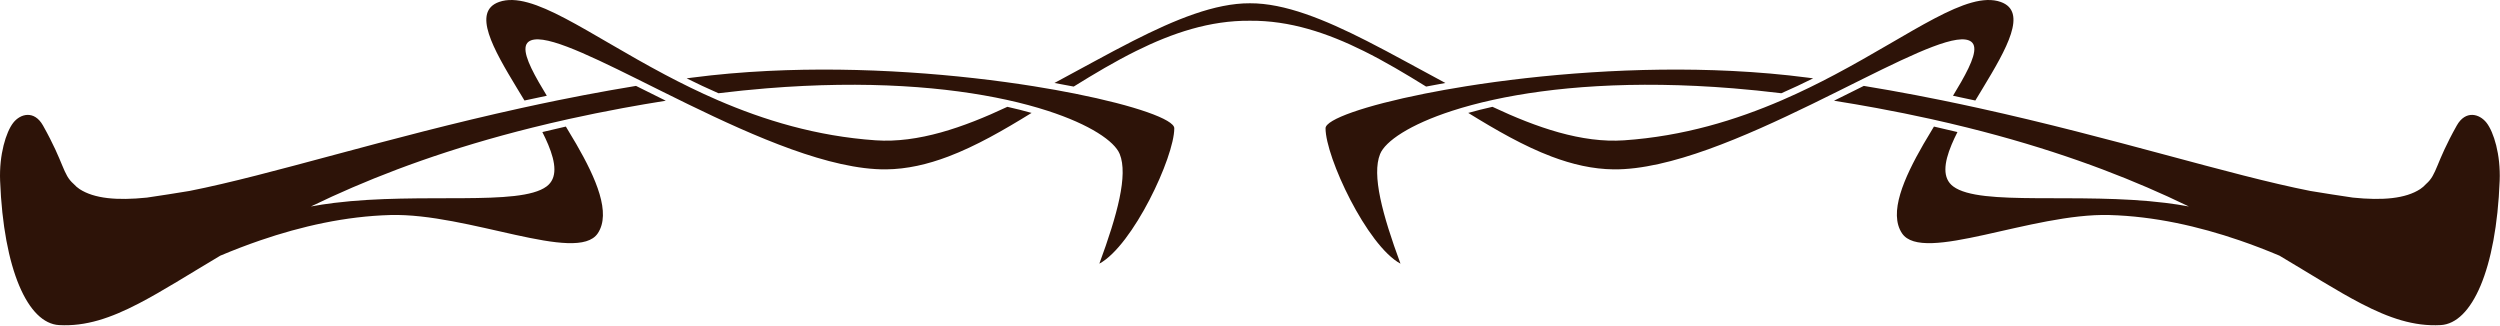
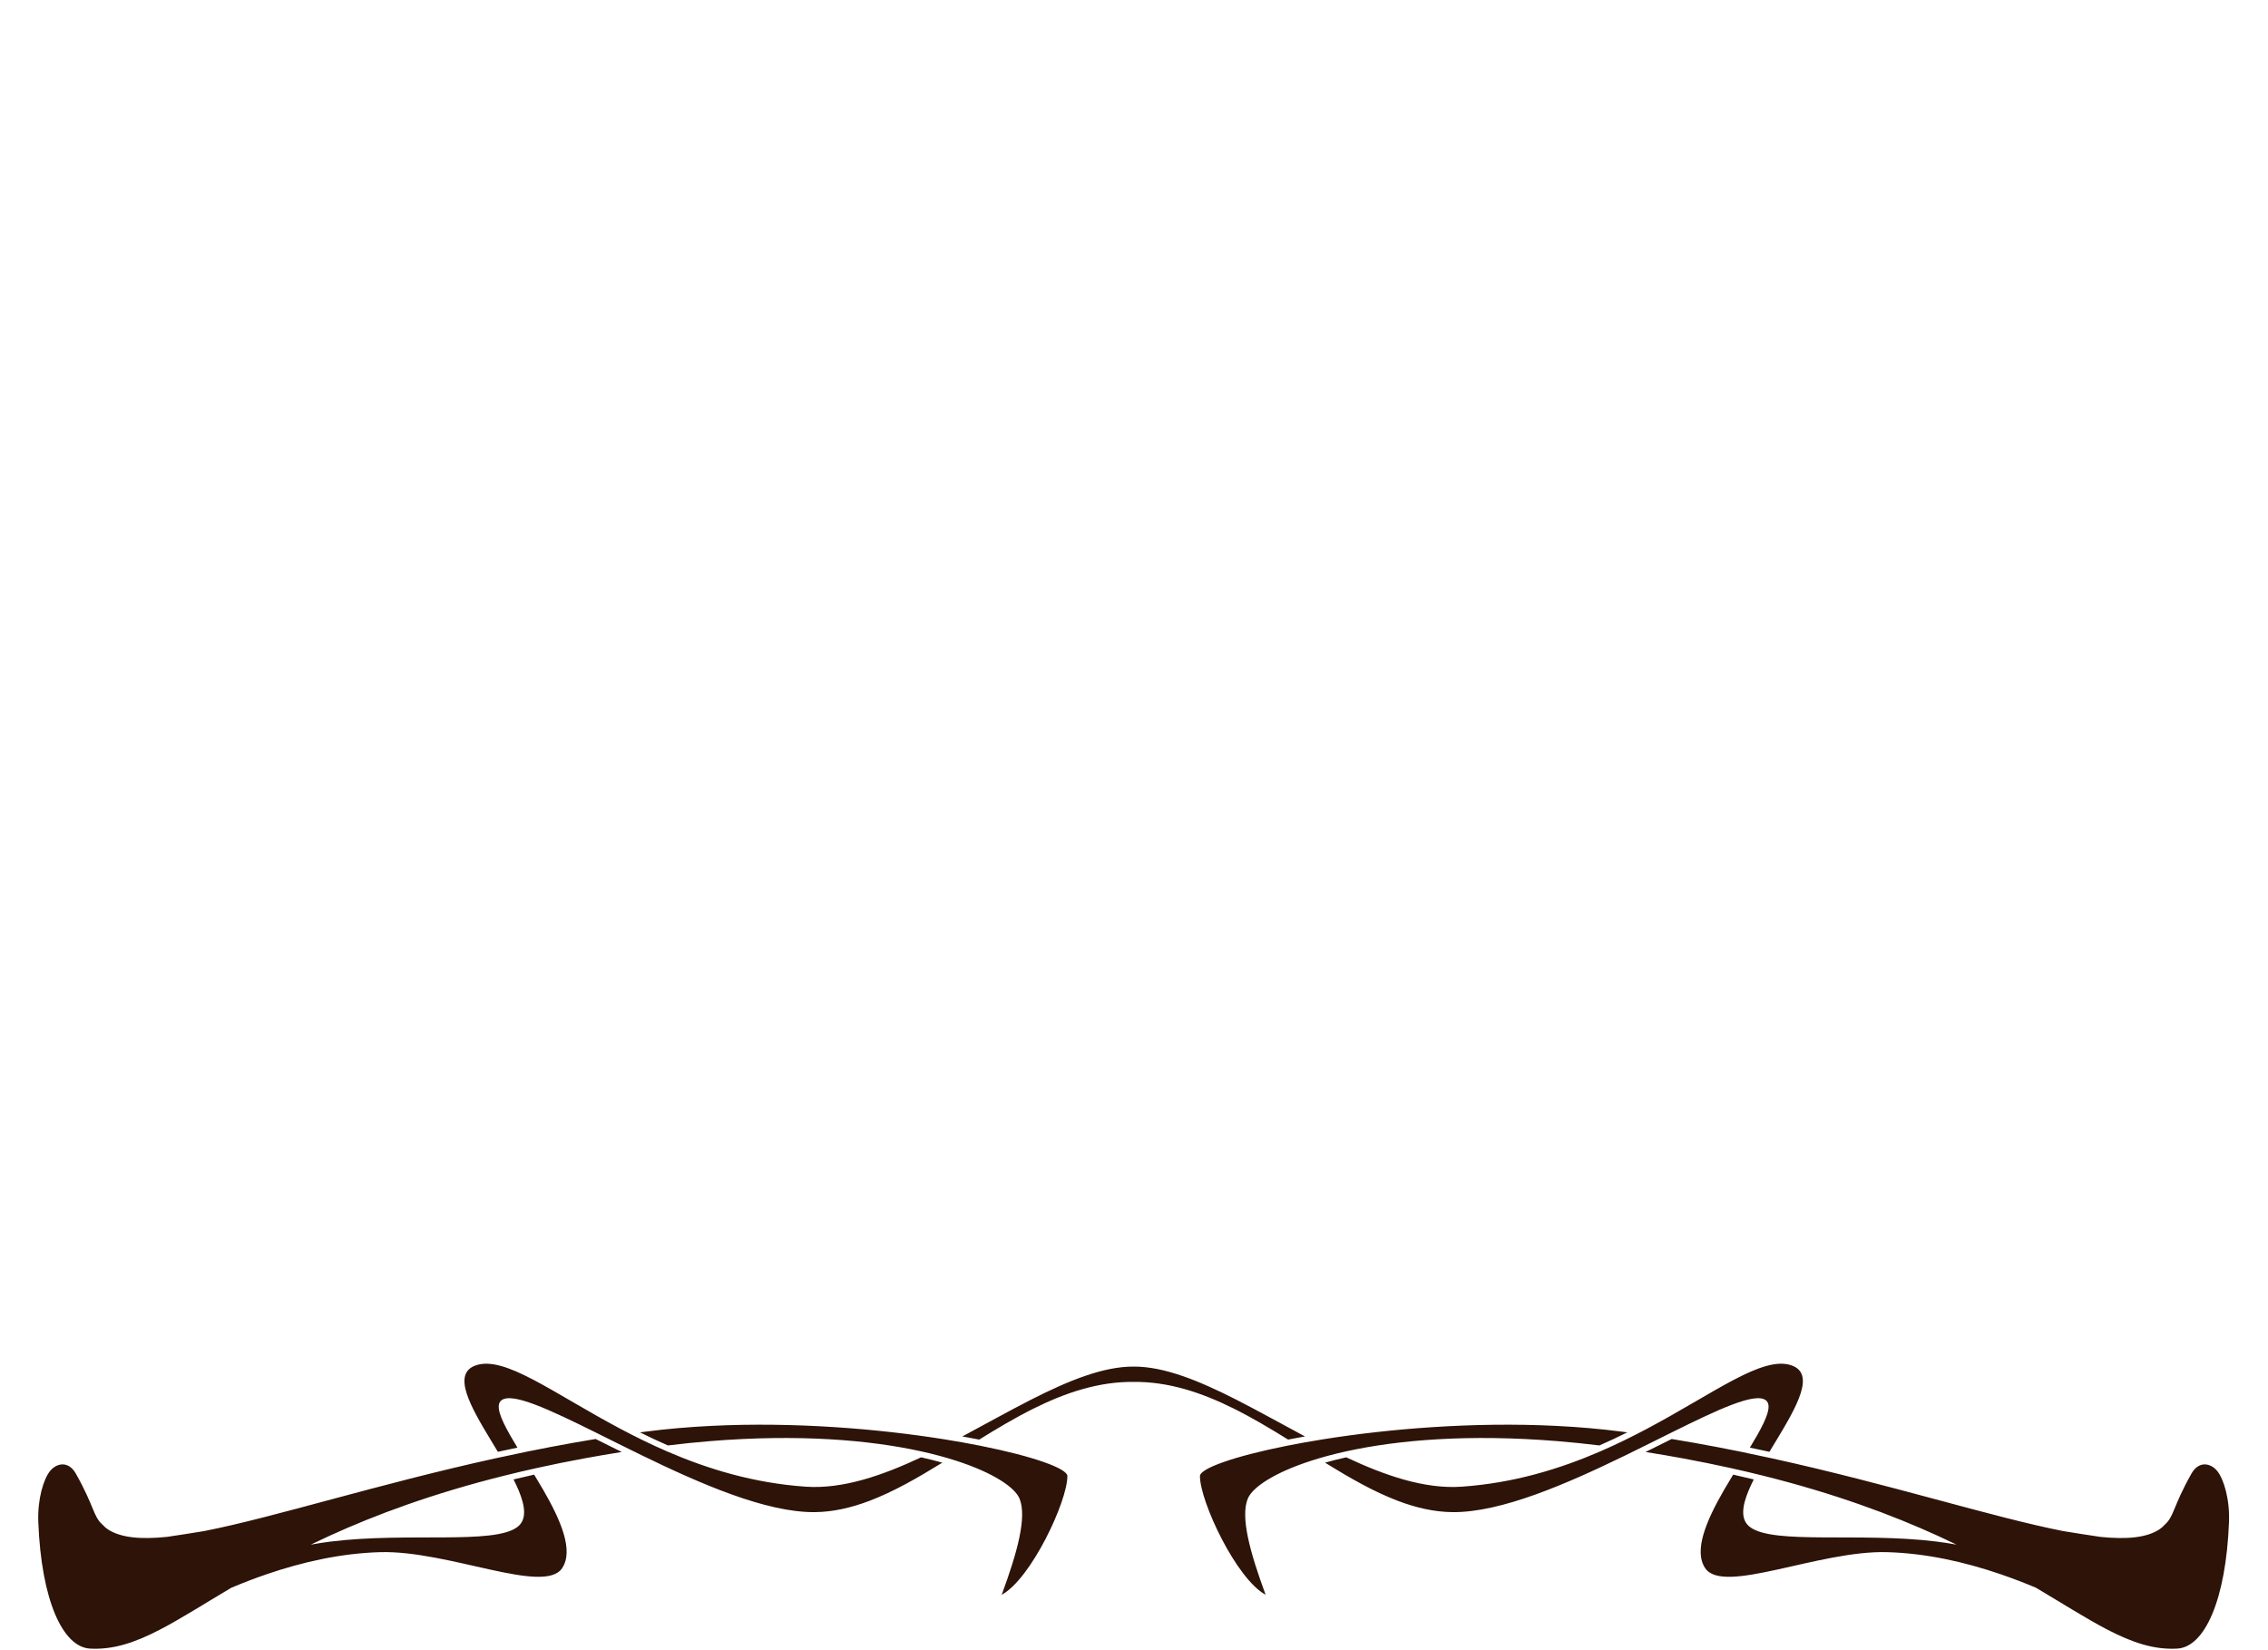
- <svg xmlns="http://www.w3.org/2000/svg" width="100%" height="100%" viewBox="0 0 2335 304" version="1.1" xml:space="preserve" style="fill-rule:evenodd;clip-rule:evenodd;stroke-linejoin:round;stroke-miterlimit:2;">
-   <g transform="matrix(1,0,0,1,-107.581,-2245.03)">
+ <svg xmlns="http://www.w3.org/2000/svg" width="100%" height="100%" viewBox="0 0 2417 1758" version="1.1" xml:space="preserve" style="fill-rule:evenodd;clip-rule:evenodd;stroke-linejoin:round;stroke-miterlimit:2;">
+   <g transform="matrix(1,0,0,1,-66.8575,-791.548)">
    <g>
      <path d="M1275,2264.41C1237.79,2264.03 1202.61,2275.82 1168.66,2292.67C1148.88,2302.49 1129.52,2314.03 1110.42,2325.89C1104.63,2324.75 1098.62,2323.62 1092.44,2322.53C1117.36,2309.24 1142.04,2295.35 1165.91,2283.21C1205.32,2263.18 1242.52,2247.93 1275,2248.09C1307.48,2247.93 1344.68,2263.18 1384.09,2283.21C1407.96,2295.35 1432.63,2309.24 1457.56,2322.53C1451.37,2323.62 1445.37,2324.75 1439.57,2325.89C1420.47,2314.03 1401.11,2302.49 1381.33,2292.67C1347.39,2275.82 1312.2,2264.03 1275,2264.41ZM590.423,2327.33C568.281,2290.74 548.215,2255.83 573.769,2246.84C604.653,2235.96 655.888,2276.2 728.646,2314.74C744.065,2322.91 760.45,2331 777.813,2338.52C820.948,2357.18 870.117,2372.28 925.492,2376.09C945.191,2377.45 965.629,2374.5 986.462,2368.7C1006.86,2363.01 1027.63,2354.6 1048.46,2344.8C1056.45,2346.59 1063.99,2348.49 1071.07,2350.49C1044.97,2366.61 1019.17,2381.45 993.258,2391.25C973.998,2398.53 954.674,2403.04 935.115,2403.22C883.246,2403.69 813.001,2372.95 750.047,2342.28C733.572,2334.25 717.595,2326.23 702.579,2318.77C652.188,2293.76 612.599,2275.12 601.198,2284.05C594.573,2289.24 600.257,2303.31 610.723,2321.67C613.042,2325.74 615.595,2330.02 618.301,2334.46C611.291,2335.92 604.336,2337.41 597.436,2338.91C595.109,2335.05 592.755,2331.18 590.423,2327.33ZM823.468,2327.54C808.974,2328.72 794.027,2330.24 778.633,2332.12C768.379,2327.65 758.472,2322.97 748.907,2318.21C750.538,2317.99 752.17,2317.77 753.805,2317.56C777.111,2314.5 800.876,2312.47 824.703,2311.29C913.58,2306.89 1003.3,2314.44 1073.19,2325.6C1086.82,2327.78 1099.69,2330.09 1111.65,2332.48C1168.08,2343.74 1204.34,2356.67 1204.36,2364.8C1204.42,2391.66 1165.71,2474.34 1134.37,2491.3C1151.28,2445.45 1161.3,2408.4 1153.41,2388.91C1148.58,2376.97 1125.81,2361.39 1086.07,2348.51C1074.69,2344.83 1061.93,2341.36 1047.8,2338.27C993.091,2326.29 917.885,2319.84 823.468,2327.54ZM176.291,2416.75C178.105,2418.75 179.974,2420.37 181.883,2421.62C195.571,2430.55 216.889,2432.46 244.778,2429.59C247.346,2429.33 281.845,2423.91 284.528,2423.38C360.371,2408.44 467.802,2373.83 594.414,2345.96C605.561,2343.51 616.856,2341.1 628.291,2338.77C644.394,2335.49 660.774,2332.35 677.409,2329.39C685.416,2327.97 693.483,2326.59 701.606,2325.26C710.582,2329.72 719.892,2334.37 729.438,2339.1C715.754,2341.27 702.459,2343.56 689.539,2345.94C672.041,2349.17 655.232,2352.59 639.072,2356.16C627.346,2358.76 615.962,2361.44 604.907,2364.19C528.298,2383.26 467.457,2405.87 417.659,2428.61C410.904,2431.7 404.352,2434.78 397.992,2437.87C405.135,2436.54 412.416,2435.44 419.778,2434.53C501.311,2424.5 592.843,2437.97 618.06,2419.18C628.408,2411.48 626.759,2397.25 619.612,2380.12C618.032,2376.33 616.184,2372.4 614.137,2368.37C621.317,2366.62 628.634,2364.91 636.091,2363.24C639.387,2368.63 642.665,2374.09 645.817,2379.55C664.393,2411.76 678.563,2444.14 665.88,2462.99C646.621,2491.61 544.647,2443.85 472.113,2445.87C430.377,2447.02 389.096,2456.35 350.695,2469.52C337.901,2473.91 325.427,2478.72 313.362,2483.81C283.805,2501.36 259.41,2516.95 237.248,2528.46C210.905,2542.14 187.716,2550.05 162.764,2548.66C133.665,2547.04 110.913,2496.98 107.675,2413.82C106.721,2389.34 113.24,2368.33 119.921,2359.74C126.601,2351.15 139.584,2347.74 147.756,2362.28C167.772,2397.9 166.061,2407.8 176.291,2416.75ZM1959.55,2327.33C1957.22,2331.18 1954.87,2335.05 1952.54,2338.91C1945.64,2337.41 1938.68,2335.92 1931.68,2334.46C1934.38,2330.02 1936.93,2325.74 1939.25,2321.67C1949.72,2303.31 1955.4,2289.24 1948.78,2284.05C1937.38,2275.12 1897.79,2293.76 1847.4,2318.77C1832.38,2326.23 1816.41,2334.25 1799.93,2342.28C1736.98,2372.95 1666.74,2403.69 1614.87,2403.22C1595.32,2403.04 1575.99,2398.53 1556.73,2391.25C1530.82,2381.45 1505.02,2366.61 1478.92,2350.49C1486,2348.49 1493.54,2346.59 1501.53,2344.8C1522.36,2354.6 1543.13,2363.01 1563.53,2368.7C1584.36,2374.5 1604.8,2377.45 1624.5,2376.09C1679.87,2372.28 1729.04,2357.18 1772.17,2338.52C1789.53,2331 1805.92,2322.91 1821.33,2314.74C1894.09,2276.2 1945.32,2235.96 1976.21,2246.84C2001.76,2255.83 1981.69,2290.74 1959.55,2327.33ZM1726.52,2327.54C1632.1,2319.84 1556.9,2326.29 1502.2,2338.27C1488.06,2341.36 1475.3,2344.83 1463.93,2348.51C1424.18,2361.39 1401.42,2376.97 1396.58,2388.91C1388.7,2408.4 1398.71,2445.45 1415.63,2491.3C1384.29,2474.34 1345.58,2391.66 1345.64,2364.8C1345.66,2356.67 1381.92,2343.74 1438.34,2332.48C1450.31,2330.09 1463.17,2327.78 1476.8,2325.6C1546.69,2314.44 1636.41,2306.89 1725.28,2311.29C1749.11,2312.47 1772.87,2314.5 1796.18,2317.56C1797.81,2317.77 1799.44,2317.99 1801.07,2318.21C1791.51,2322.97 1781.6,2327.65 1771.35,2332.12C1755.96,2330.24 1741.01,2328.72 1726.52,2327.54ZM2373.67,2416.75C2383.9,2407.8 2382.19,2397.9 2402.2,2362.28C2410.38,2347.74 2423.36,2351.15 2430.04,2359.74C2436.72,2368.33 2443.24,2389.34 2442.28,2413.82C2439.05,2496.98 2416.3,2547.04 2387.2,2548.66C2362.24,2550.05 2339.06,2542.14 2312.72,2528.46C2290.55,2516.95 2266.16,2501.36 2236.6,2483.81C2224.54,2478.72 2212.07,2473.91 2199.27,2469.52C2160.87,2456.35 2119.59,2447.02 2077.86,2445.87C2005.33,2443.85 1903.36,2491.61 1884.1,2462.99C1871.42,2444.14 1885.59,2411.76 1904.16,2379.55C1907.31,2374.09 1910.59,2368.63 1913.89,2363.24C1921.34,2364.91 1928.66,2366.62 1935.84,2368.37C1933.79,2372.4 1931.94,2376.33 1930.37,2380.12C1923.22,2397.25 1921.57,2411.48 1931.92,2419.18C1957.13,2437.97 2048.66,2424.5 2130.19,2434.53C2137.55,2435.44 2144.84,2436.54 2151.98,2437.87C2145.62,2434.78 2139.07,2431.7 2132.31,2428.61C2082.51,2405.87 2021.68,2383.26 1945.07,2364.19C1934.01,2361.44 1922.63,2358.76 1910.9,2356.16C1894.75,2352.59 1877.94,2349.17 1860.44,2345.94C1847.52,2343.56 1834.23,2341.27 1820.54,2339.1C1830.09,2334.37 1839.4,2329.72 1848.37,2325.26C1856.5,2326.59 1864.56,2327.97 1872.57,2329.39C1889.2,2332.35 1905.58,2335.49 1921.69,2338.77C1933.12,2341.1 1944.42,2343.51 1955.56,2345.96C2082.17,2373.83 2189.6,2408.44 2265.44,2423.38C2268.12,2423.91 2302.62,2429.33 2305.19,2429.59C2333.07,2432.46 2354.39,2430.55 2368.08,2421.62C2369.99,2420.37 2371.86,2418.75 2373.67,2416.75Z" style="fill:rgb(45,19,8);" />
    </g>
  </g>
</svg>
